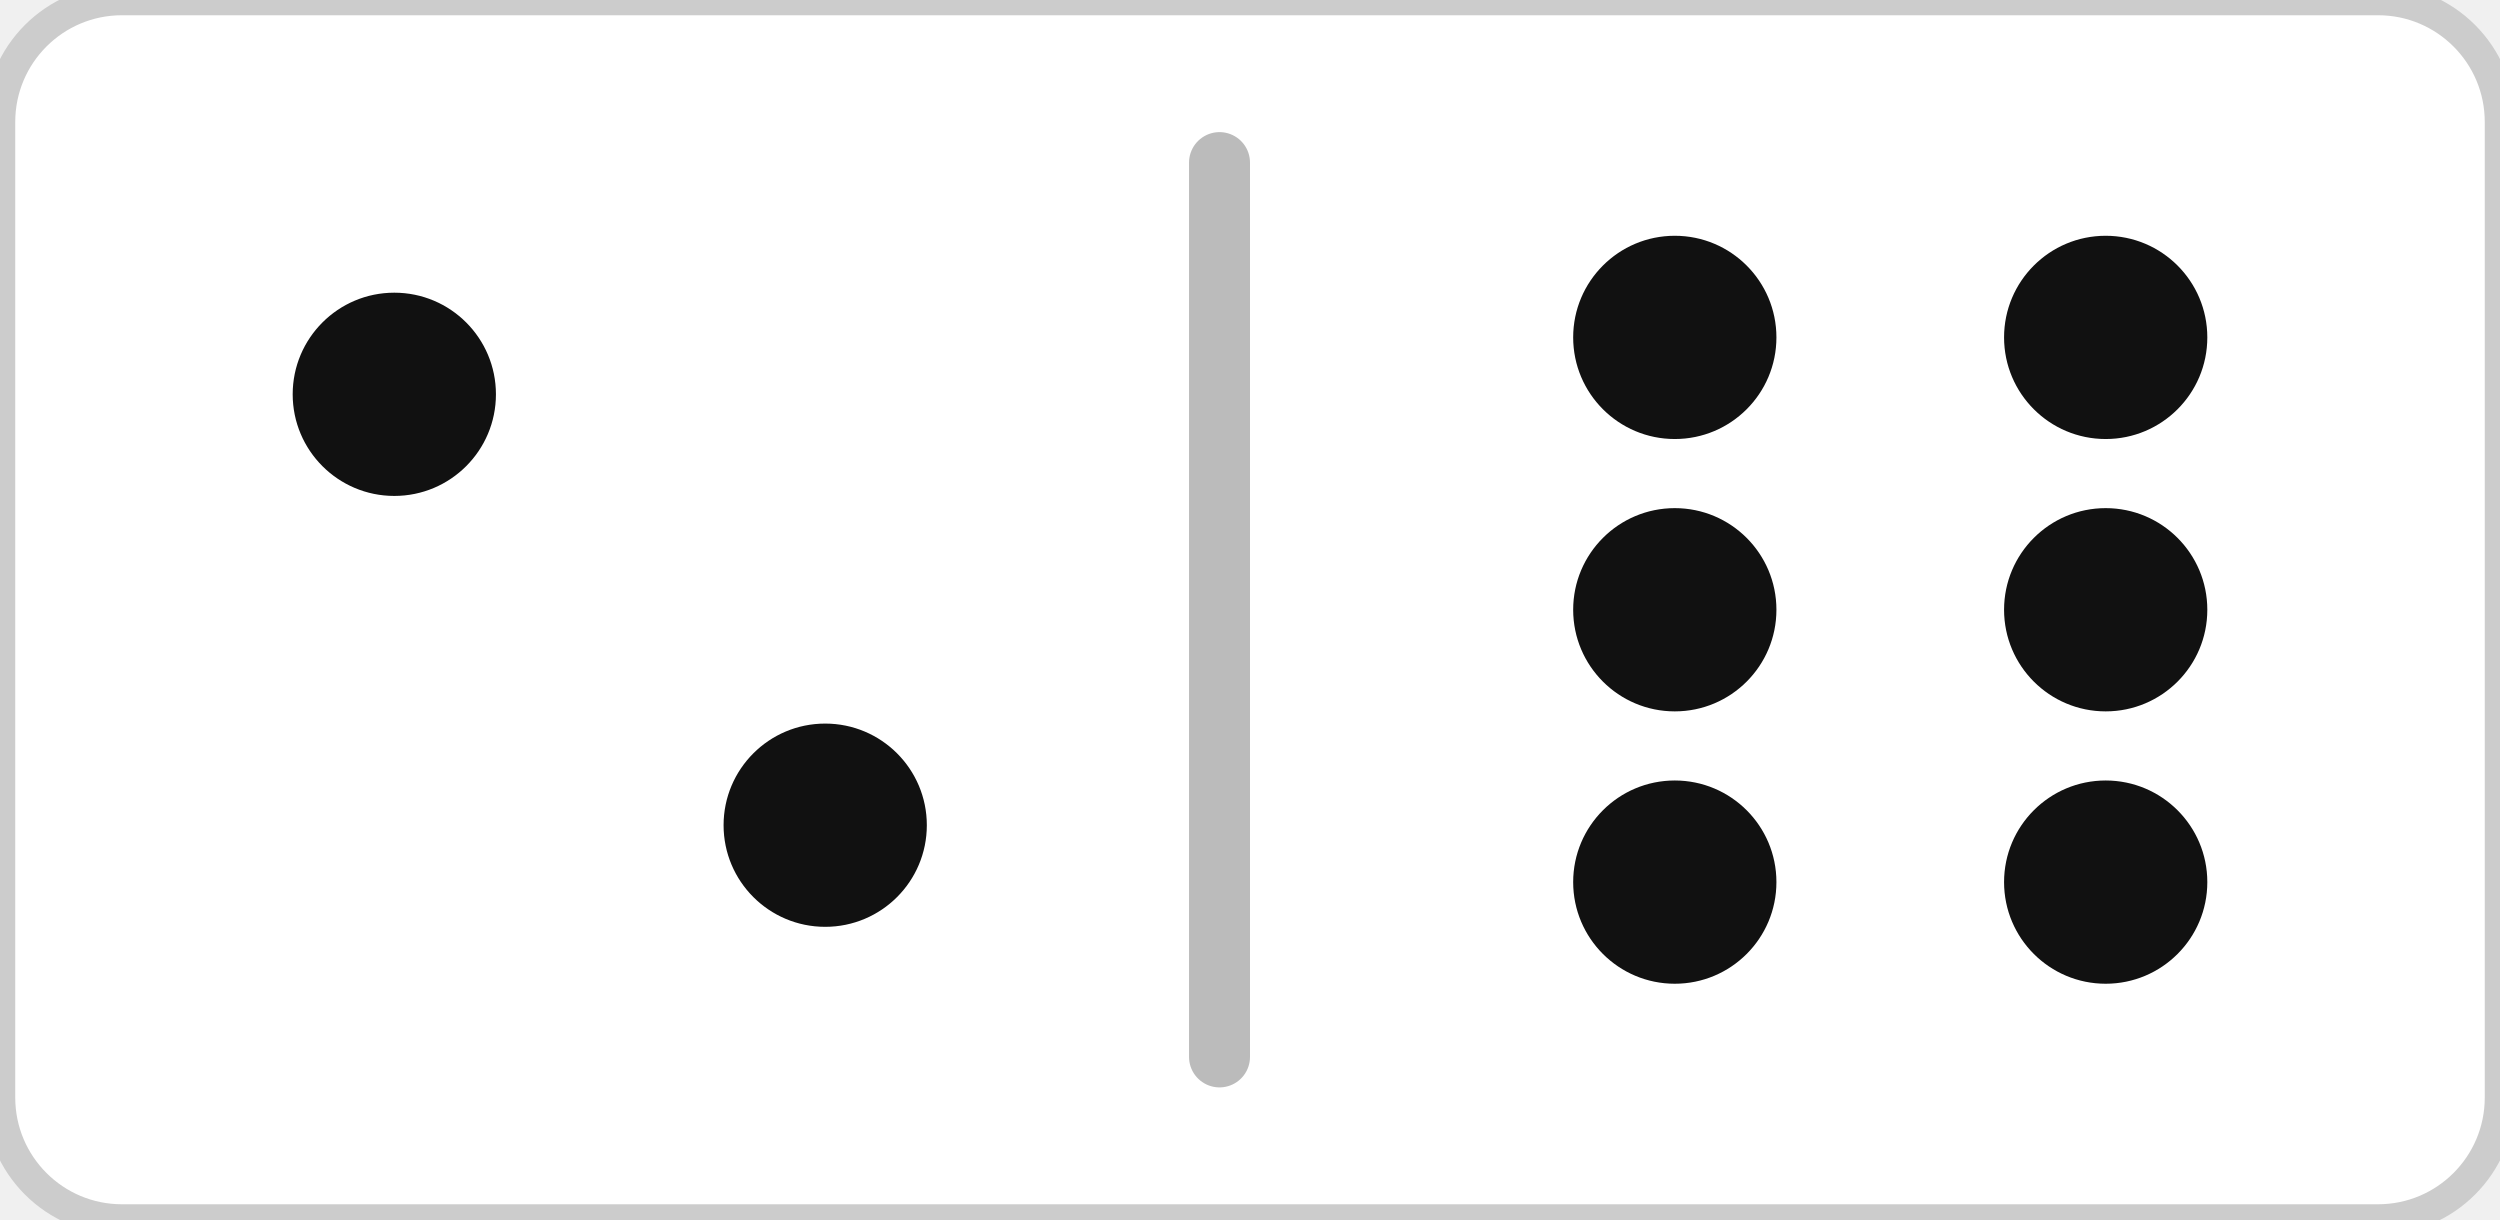
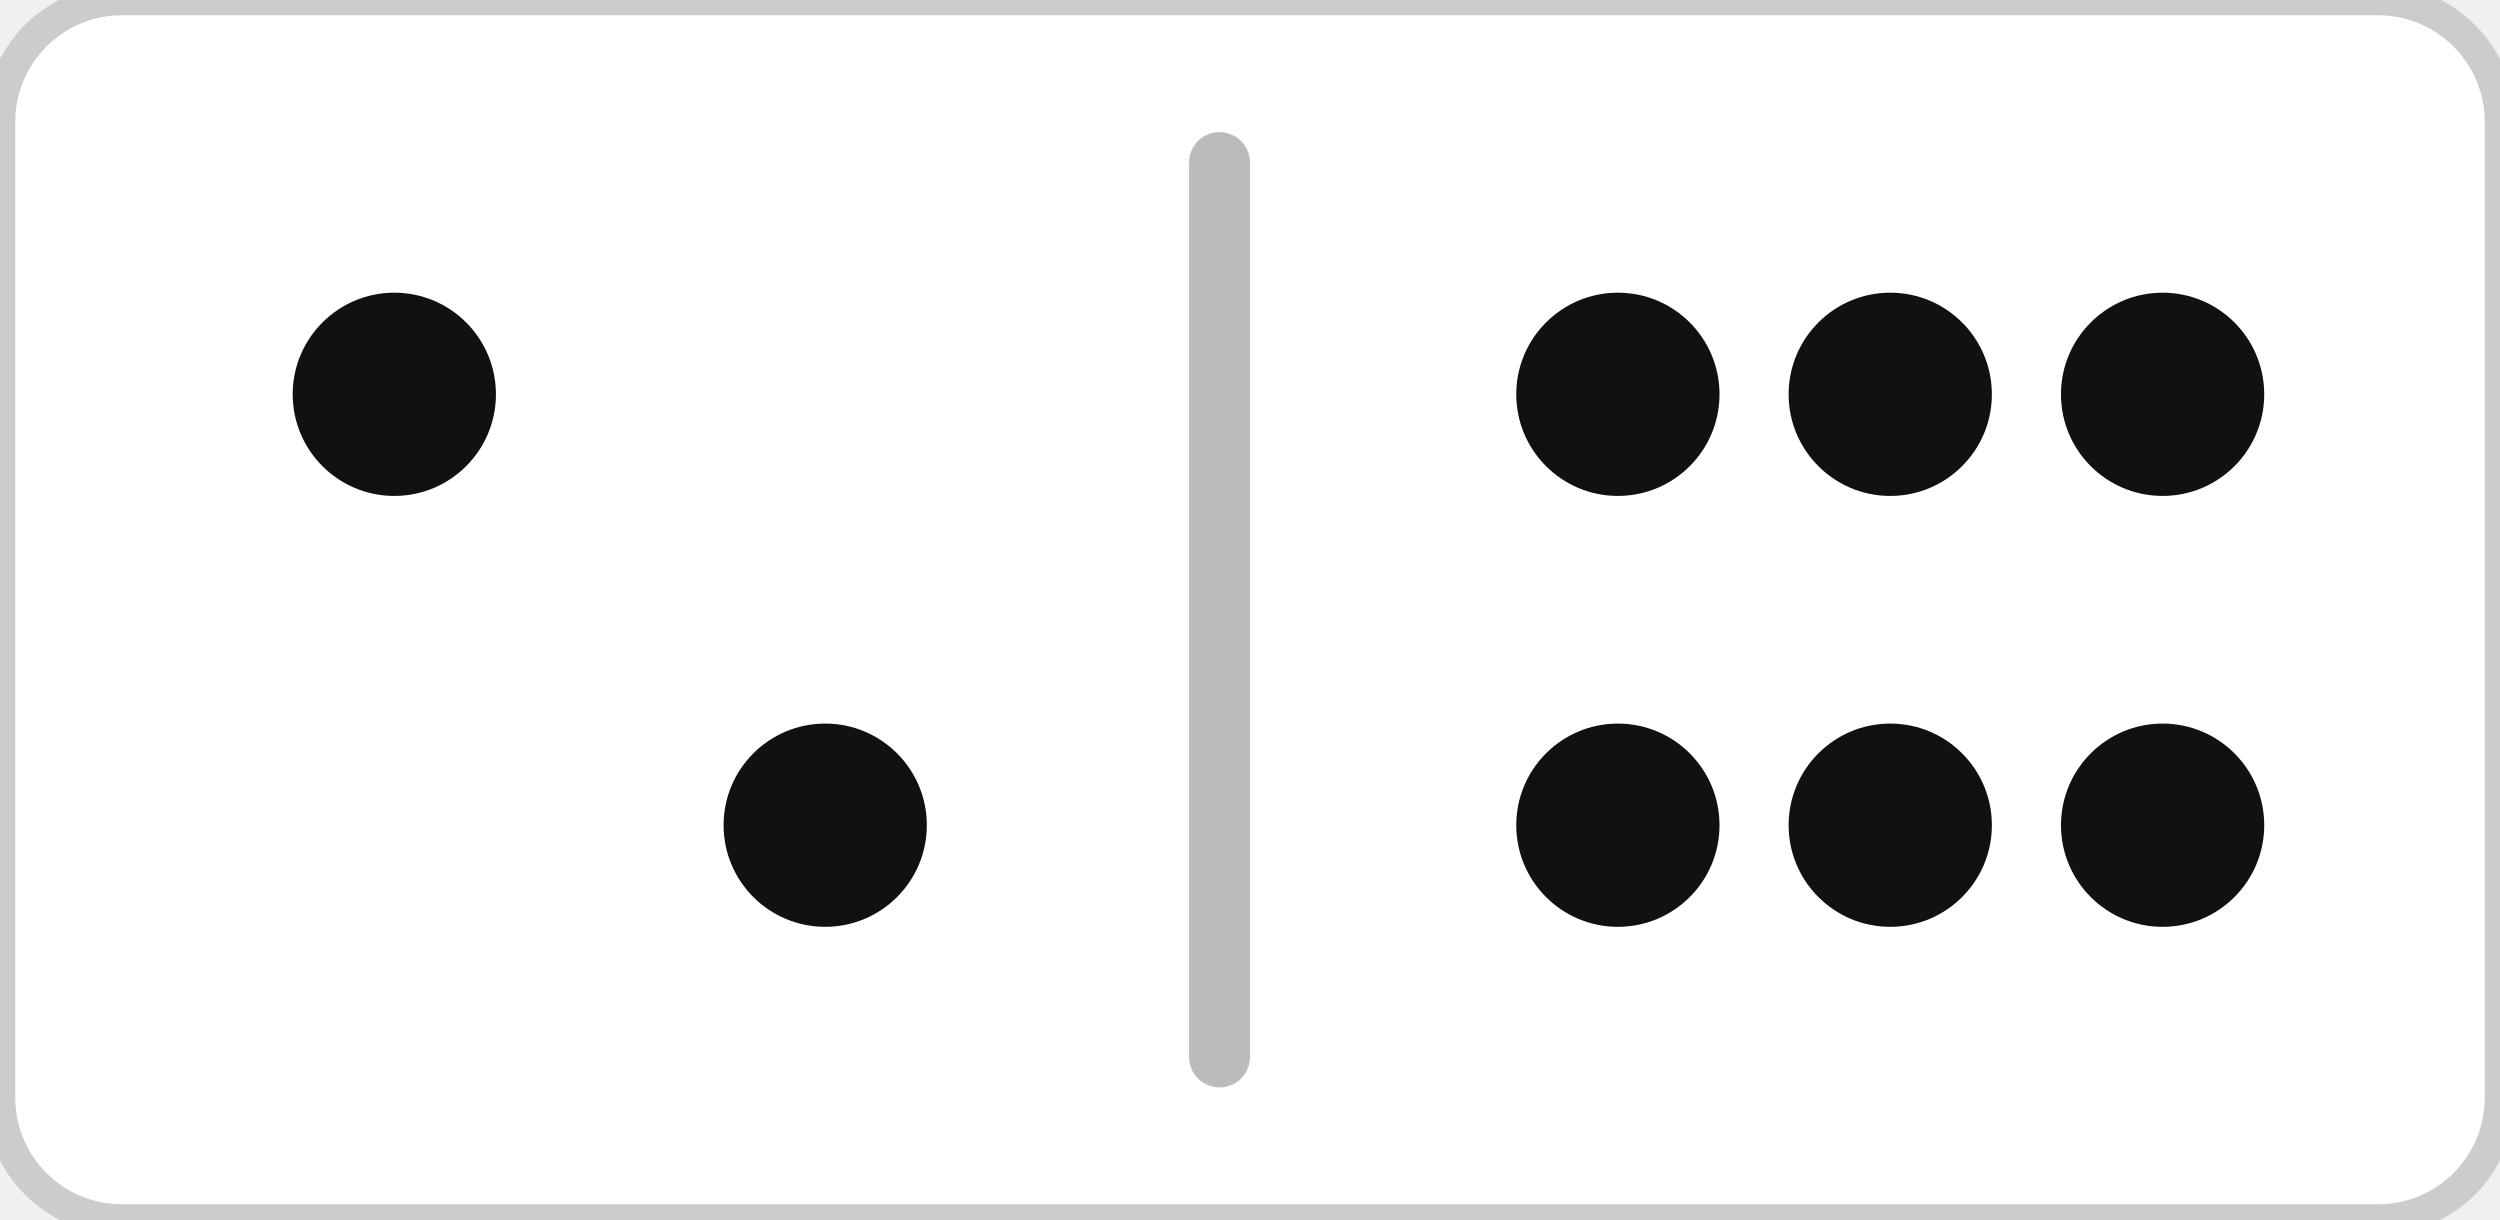
<svg xmlns="http://www.w3.org/2000/svg" width="123" height="60" viewBox="0 0 123 60">
  <rect width="123" height="60" rx="6" ry="6" fill="#ffffff" stroke="#cccccc" stroke-width="1.5" />
  <line x1="60" y1="8" x2="60" y2="52" stroke="#bbbbbb" stroke-width="3" stroke-linecap="round" />
  <circle cx="19.4" cy="19.4" r="5" fill="#111111" />
  <circle cx="40.6" cy="40.6" r="5" fill="#111111" />
-   <circle cx="82.4" cy="16.6" r="5" fill="#111111" />
-   <circle cx="103.6" cy="16.6" r="5" fill="#111111" />
-   <circle cx="82.4" cy="30.0" r="5" fill="#111111" />
-   <circle cx="103.6" cy="30.0" r="5" fill="#111111" />
-   <circle cx="82.4" cy="43.4" r="5" fill="#111111" />
-   <circle cx="103.6" cy="43.4" r="5" fill="#111111" />
+   <circle cx="79.6" cy="19.4" r="5" fill="#111111" />
+   <circle cx="79.6" cy="40.6" r="5" fill="#111111" />
+   <circle cx="93.0" cy="19.4" r="5" fill="#111111" />
+   <circle cx="93.0" cy="40.6" r="5" fill="#111111" />
+   <circle cx="106.4" cy="19.4" r="5" fill="#111111" />
+   <circle cx="106.4" cy="40.6" r="5" fill="#111111" />
</svg>
